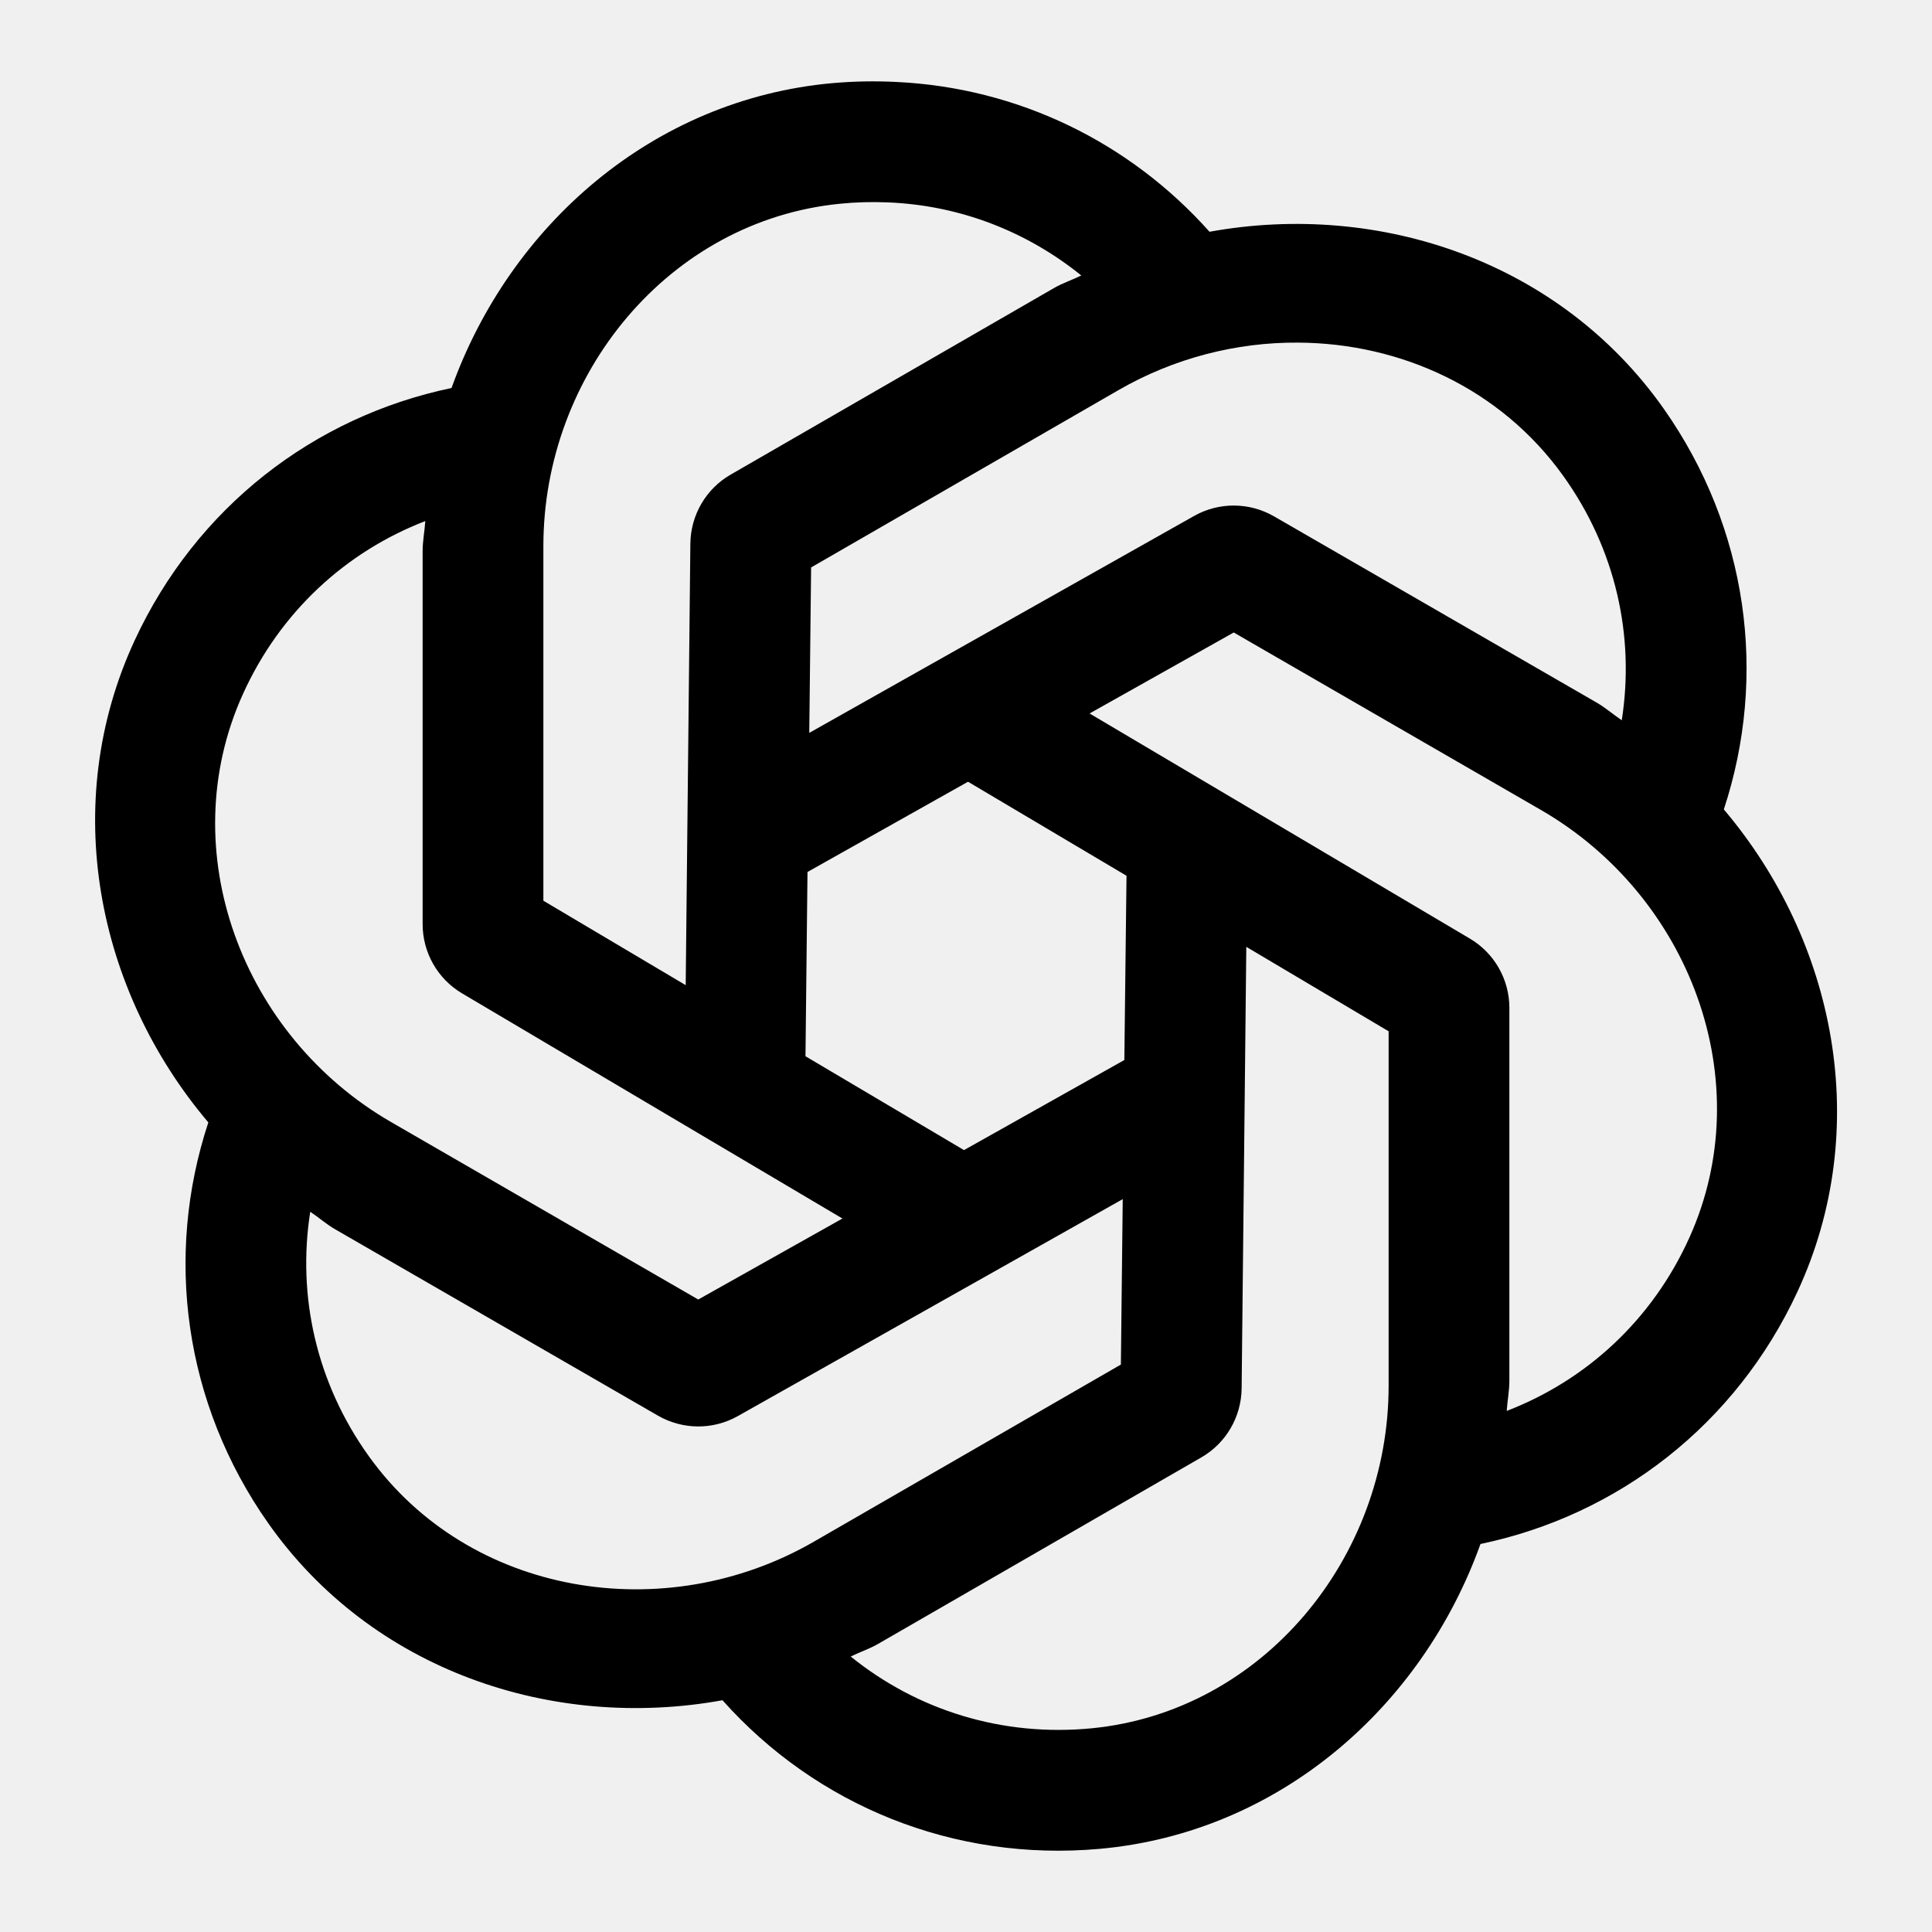
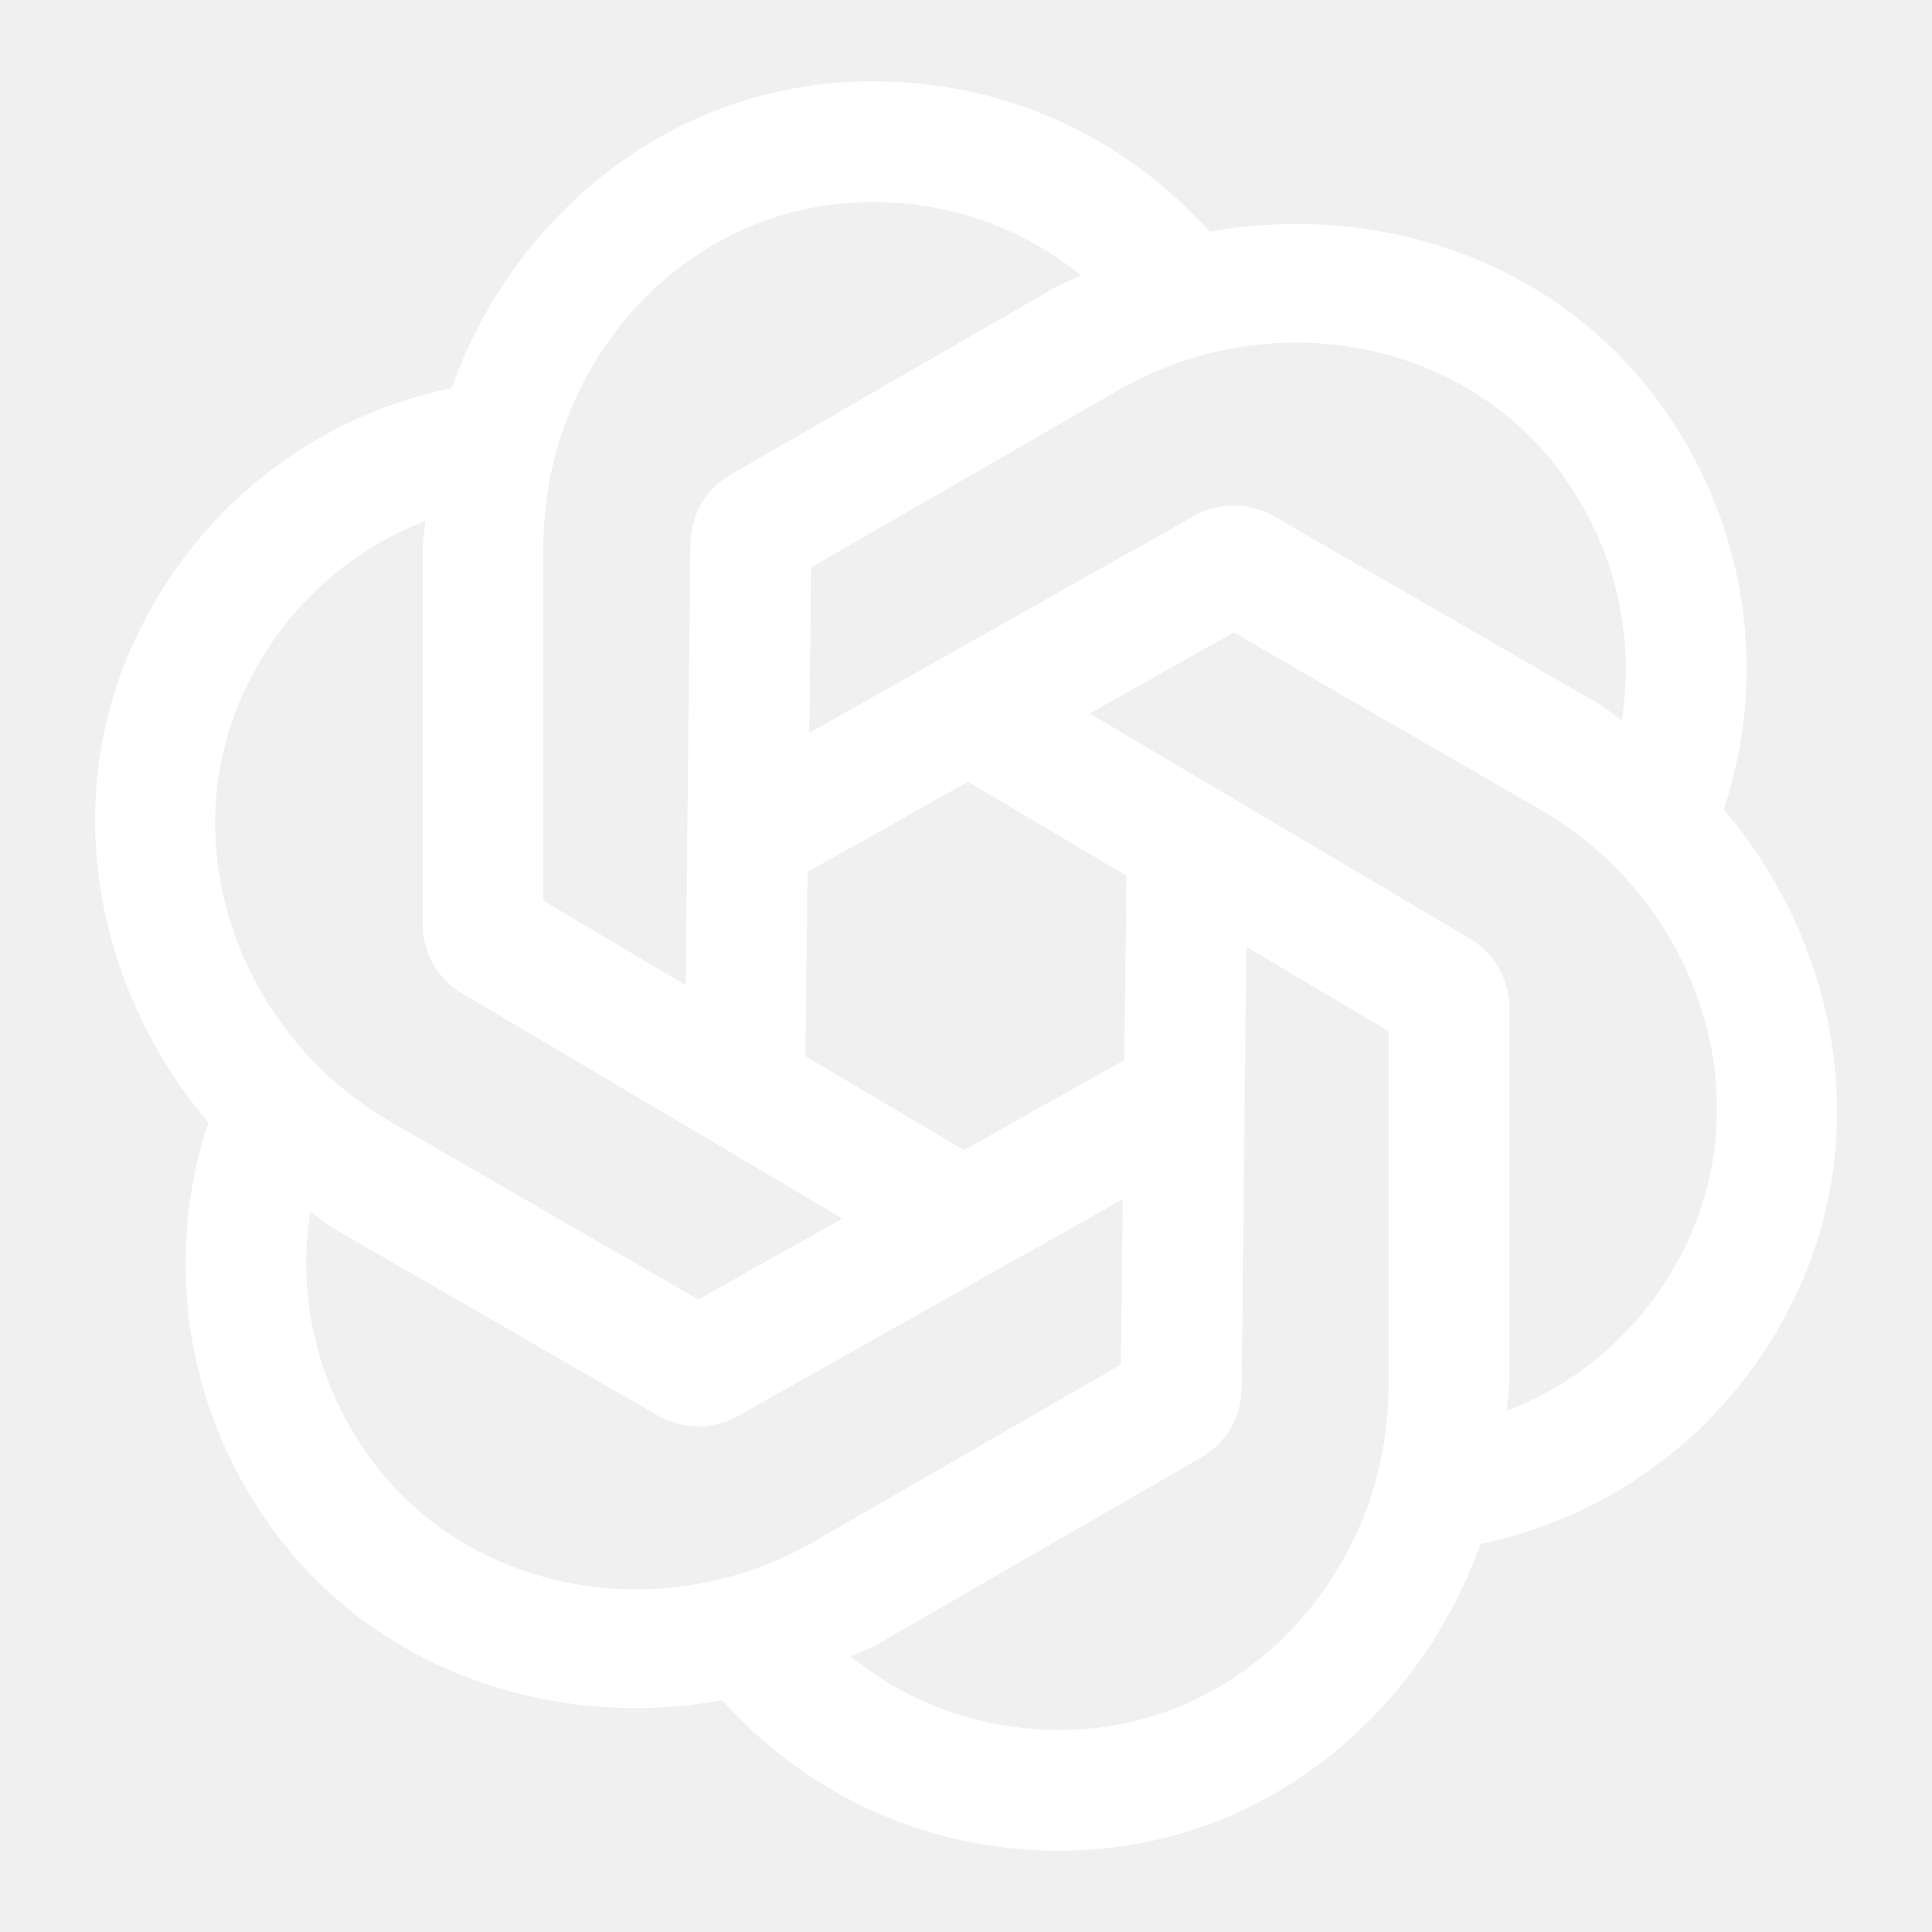
<svg xmlns="http://www.w3.org/2000/svg" viewBox="0 0 24 24" width="24px" height="24px">
-   <path d="M 11.135 1.018 C 10.872 1.005 10.607 1.009 10.338 1.033 C 8.114 1.234 6.336 2.794 5.609 4.82 C 3.897 5.177 2.437 6.305 1.672 7.957 C 0.734 9.984 1.197 12.301 2.588 13.943 C 2.04 15.605 2.286 17.434 3.332 18.922 C 4.618 20.748 6.857 21.505 8.975 21.121 C 10.14 22.428 11.848 23.13 13.662 22.967 C 15.887 22.766 17.664 21.206 18.391 19.18 C 20.103 18.823 21.564 17.696 22.33 16.043 C 23.268 14.016 22.805 11.697 21.414 10.055 C 21.961 8.393 21.714 6.565 20.668 5.078 C 19.382 3.252 17.143 2.495 15.025 2.879 C 14.033 1.766 12.647 1.09 11.135 1.018 z M 11.025 2.514 C 11.922 2.549 12.755 2.875 13.432 3.422 C 13.319 3.478 13.2 3.516 13.09 3.58 L 9.076 5.896 C 8.77 6.072 8.58 6.399 8.576 6.752 L 8.518 12.238 L 6.75 11.189 L 6.75 6.785 C 6.75 4.649 8.308 2.742 10.434 2.531 C 10.633 2.511 10.83 2.506 11.025 2.514 z M 16.125 4.256 C 17.399 4.263 18.64 4.825 19.418 5.91 C 20.071 6.82 20.31 7.902 20.146 8.947 C 20.041 8.877 19.948 8.794 19.838 8.73 L 15.826 6.414 C 15.52 6.238 15.144 6.235 14.836 6.408 L 10.053 9.104 L 10.076 7.049 L 13.891 4.848 C 14.584 4.447 15.361 4.251 16.125 4.256 z M 5.283 6.473 C 5.275 6.599 5.25 6.72 5.25 6.848 L 5.25 11.48 C 5.25 11.833 5.436 12.16 5.74 12.34 L 10.465 15.137 L 8.674 16.143 L 4.859 13.939 C 3.009 12.871 2.137 10.567 3.018 8.621 C 3.48 7.601 4.296 6.854 5.283 6.473 z M 15.326 7.857 L 19.141 10.061 C 20.991 11.129 21.865 13.433 20.984 15.379 C 20.522 16.4 19.704 17.147 18.717 17.527 C 18.725 17.402 18.75 17.279 18.75 17.152 L 18.75 12.521 C 18.75 12.167 18.564 11.84 18.26 11.66 L 13.535 8.863 L 15.326 7.857 z M 12.025 9.711 L 13.994 10.879 L 13.967 13.168 L 11.975 14.287 L 10.006 13.121 L 10.031 10.832 L 12.025 9.711 z M 15.482 11.762 L 17.25 12.811 L 17.25 17.215 C 17.25 19.351 15.692 21.258 13.566 21.469 C 12.45 21.579 11.392 21.244 10.568 20.578 C 10.681 20.522 10.8 20.484 10.91 20.42 L 14.924 18.104 C 15.23 17.928 15.42 17.601 15.424 17.248 L 15.482 11.762 z M 13.947 14.896 L 13.924 16.951 L 10.109 19.152 C 8.259 20.22 5.827 19.826 4.582 18.09 C 3.929 17.18 3.69 16.098 3.854 15.053 C 3.959 15.123 4.052 15.206 4.162 15.27 L 8.174 17.586 C 8.48 17.762 8.856 17.765 9.164 17.592 L 13.947 14.896 z" />
+   <path fill="#FFFFFF" d="M 11.135 1.018 C 10.872 1.005 10.607 1.009 10.338 1.033 C 8.114 1.234 6.336 2.794 5.609 4.82 C 3.897 5.177 2.437 6.305 1.672 7.957 C 0.734 9.984 1.197 12.301 2.588 13.943 C 2.04 15.605 2.286 17.434 3.332 18.922 C 4.618 20.748 6.857 21.505 8.975 21.121 C 10.14 22.428 11.848 23.13 13.662 22.967 C 15.887 22.766 17.664 21.206 18.391 19.18 C 20.103 18.823 21.564 17.696 22.33 16.043 C 23.268 14.016 22.805 11.697 21.414 10.055 C 21.961 8.393 21.714 6.565 20.668 5.078 C 19.382 3.252 17.143 2.495 15.025 2.879 C 14.033 1.766 12.647 1.09 11.135 1.018 z M 11.025 2.514 C 11.922 2.549 12.755 2.875 13.432 3.422 C 13.319 3.478 13.2 3.516 13.09 3.58 L 9.076 5.896 C 8.77 6.072 8.58 6.399 8.576 6.752 L 8.518 12.238 L 6.75 11.189 L 6.75 6.785 C 6.75 4.649 8.308 2.742 10.434 2.531 C 10.633 2.511 10.83 2.506 11.025 2.514 z M 16.125 4.256 C 17.399 4.263 18.64 4.825 19.418 5.91 C 20.071 6.82 20.31 7.902 20.146 8.947 C 20.041 8.877 19.948 8.794 19.838 8.73 L 15.826 6.414 C 15.52 6.238 15.144 6.235 14.836 6.408 L 10.053 9.104 L 10.076 7.049 L 13.891 4.848 C 14.584 4.447 15.361 4.251 16.125 4.256 z M 5.283 6.473 C 5.275 6.599 5.25 6.72 5.25 6.848 L 5.25 11.48 C 5.25 11.833 5.436 12.16 5.74 12.34 L 10.465 15.137 L 8.674 16.143 L 4.859 13.939 C 3.009 12.871 2.137 10.567 3.018 8.621 C 3.48 7.601 4.296 6.854 5.283 6.473 z M 15.326 7.857 L 19.141 10.061 C 20.991 11.129 21.865 13.433 20.984 15.379 C 20.522 16.4 19.704 17.147 18.717 17.527 C 18.725 17.402 18.75 17.279 18.75 17.152 L 18.75 12.521 C 18.75 12.167 18.564 11.84 18.26 11.66 L 13.535 8.863 L 15.326 7.857 z M 12.025 9.711 L 13.994 10.879 L 13.967 13.168 L 11.975 14.287 L 10.006 13.121 L 10.031 10.832 L 12.025 9.711 z M 15.482 11.762 L 17.25 12.811 L 17.25 17.215 C 17.25 19.351 15.692 21.258 13.566 21.469 C 12.45 21.579 11.392 21.244 10.568 20.578 C 10.681 20.522 10.8 20.484 10.91 20.42 L 14.924 18.104 C 15.23 17.928 15.42 17.601 15.424 17.248 L 15.482 11.762 z M 13.947 14.896 L 13.924 16.951 L 10.109 19.152 C 8.259 20.22 5.827 19.826 4.582 18.09 C 3.929 17.18 3.69 16.098 3.854 15.053 C 3.959 15.123 4.052 15.206 4.162 15.27 L 8.174 17.586 C 8.48 17.762 8.856 17.765 9.164 17.592 L 13.947 14.896 z" />
</svg>
